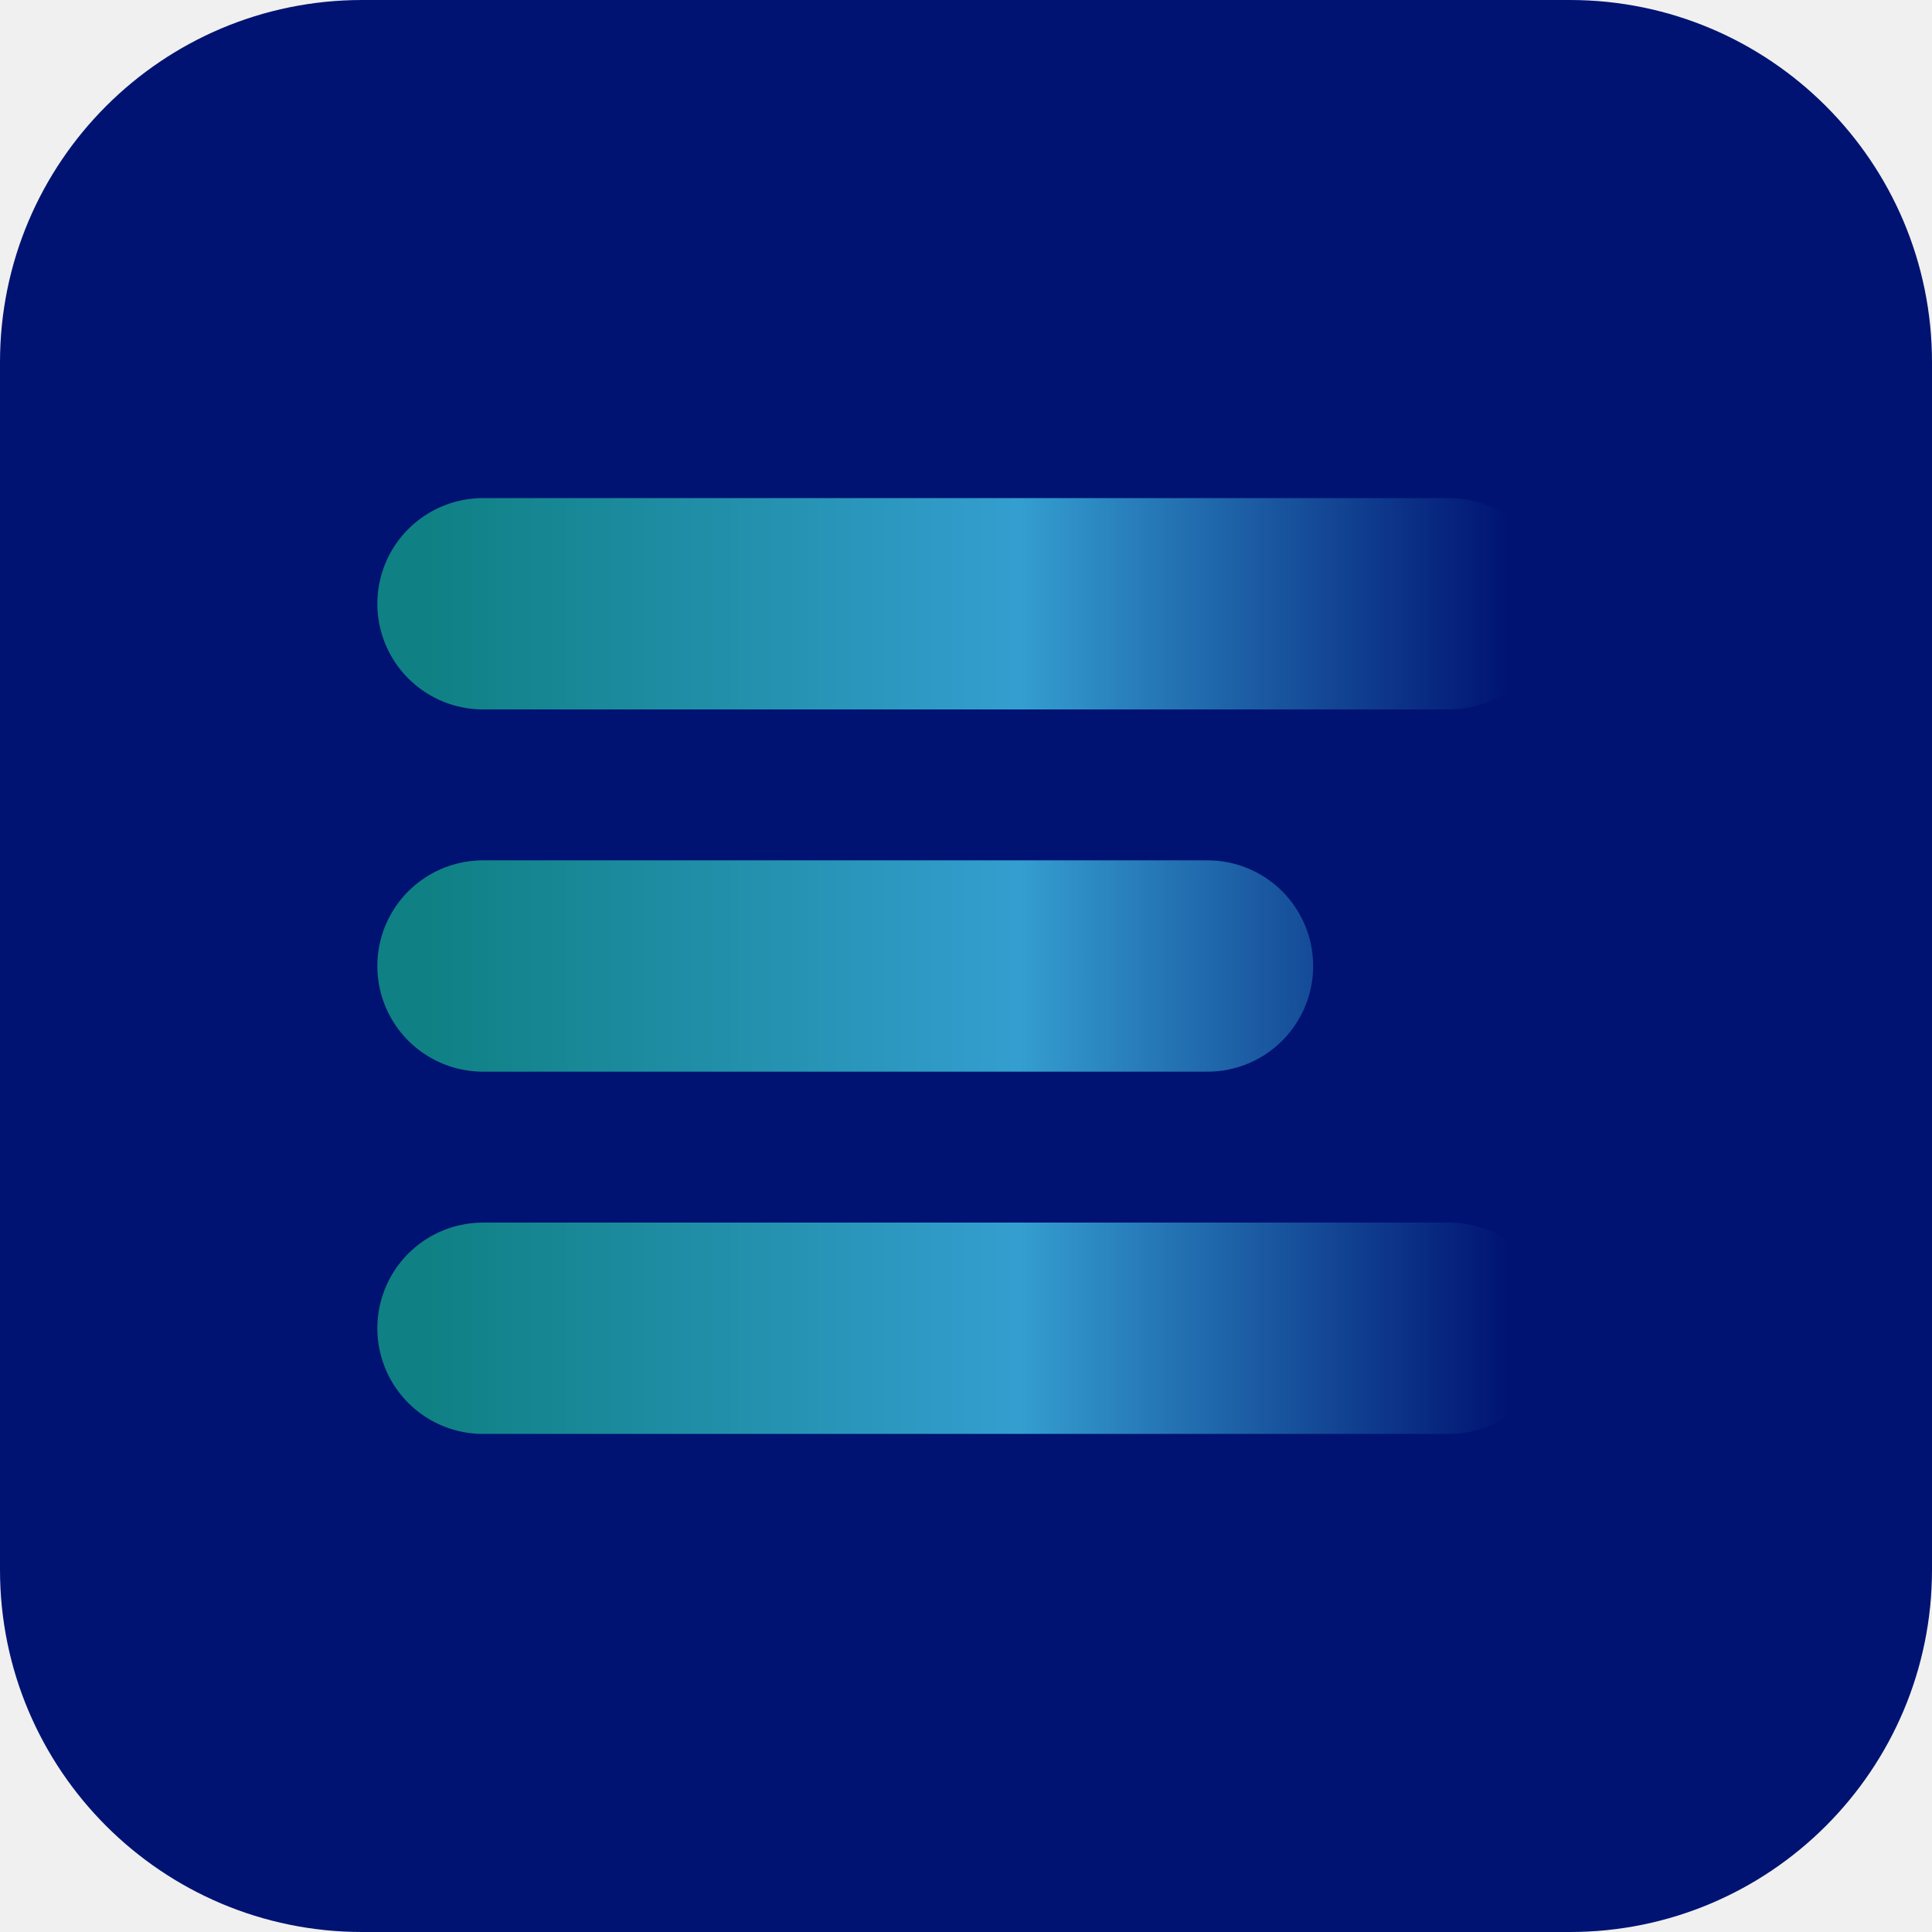
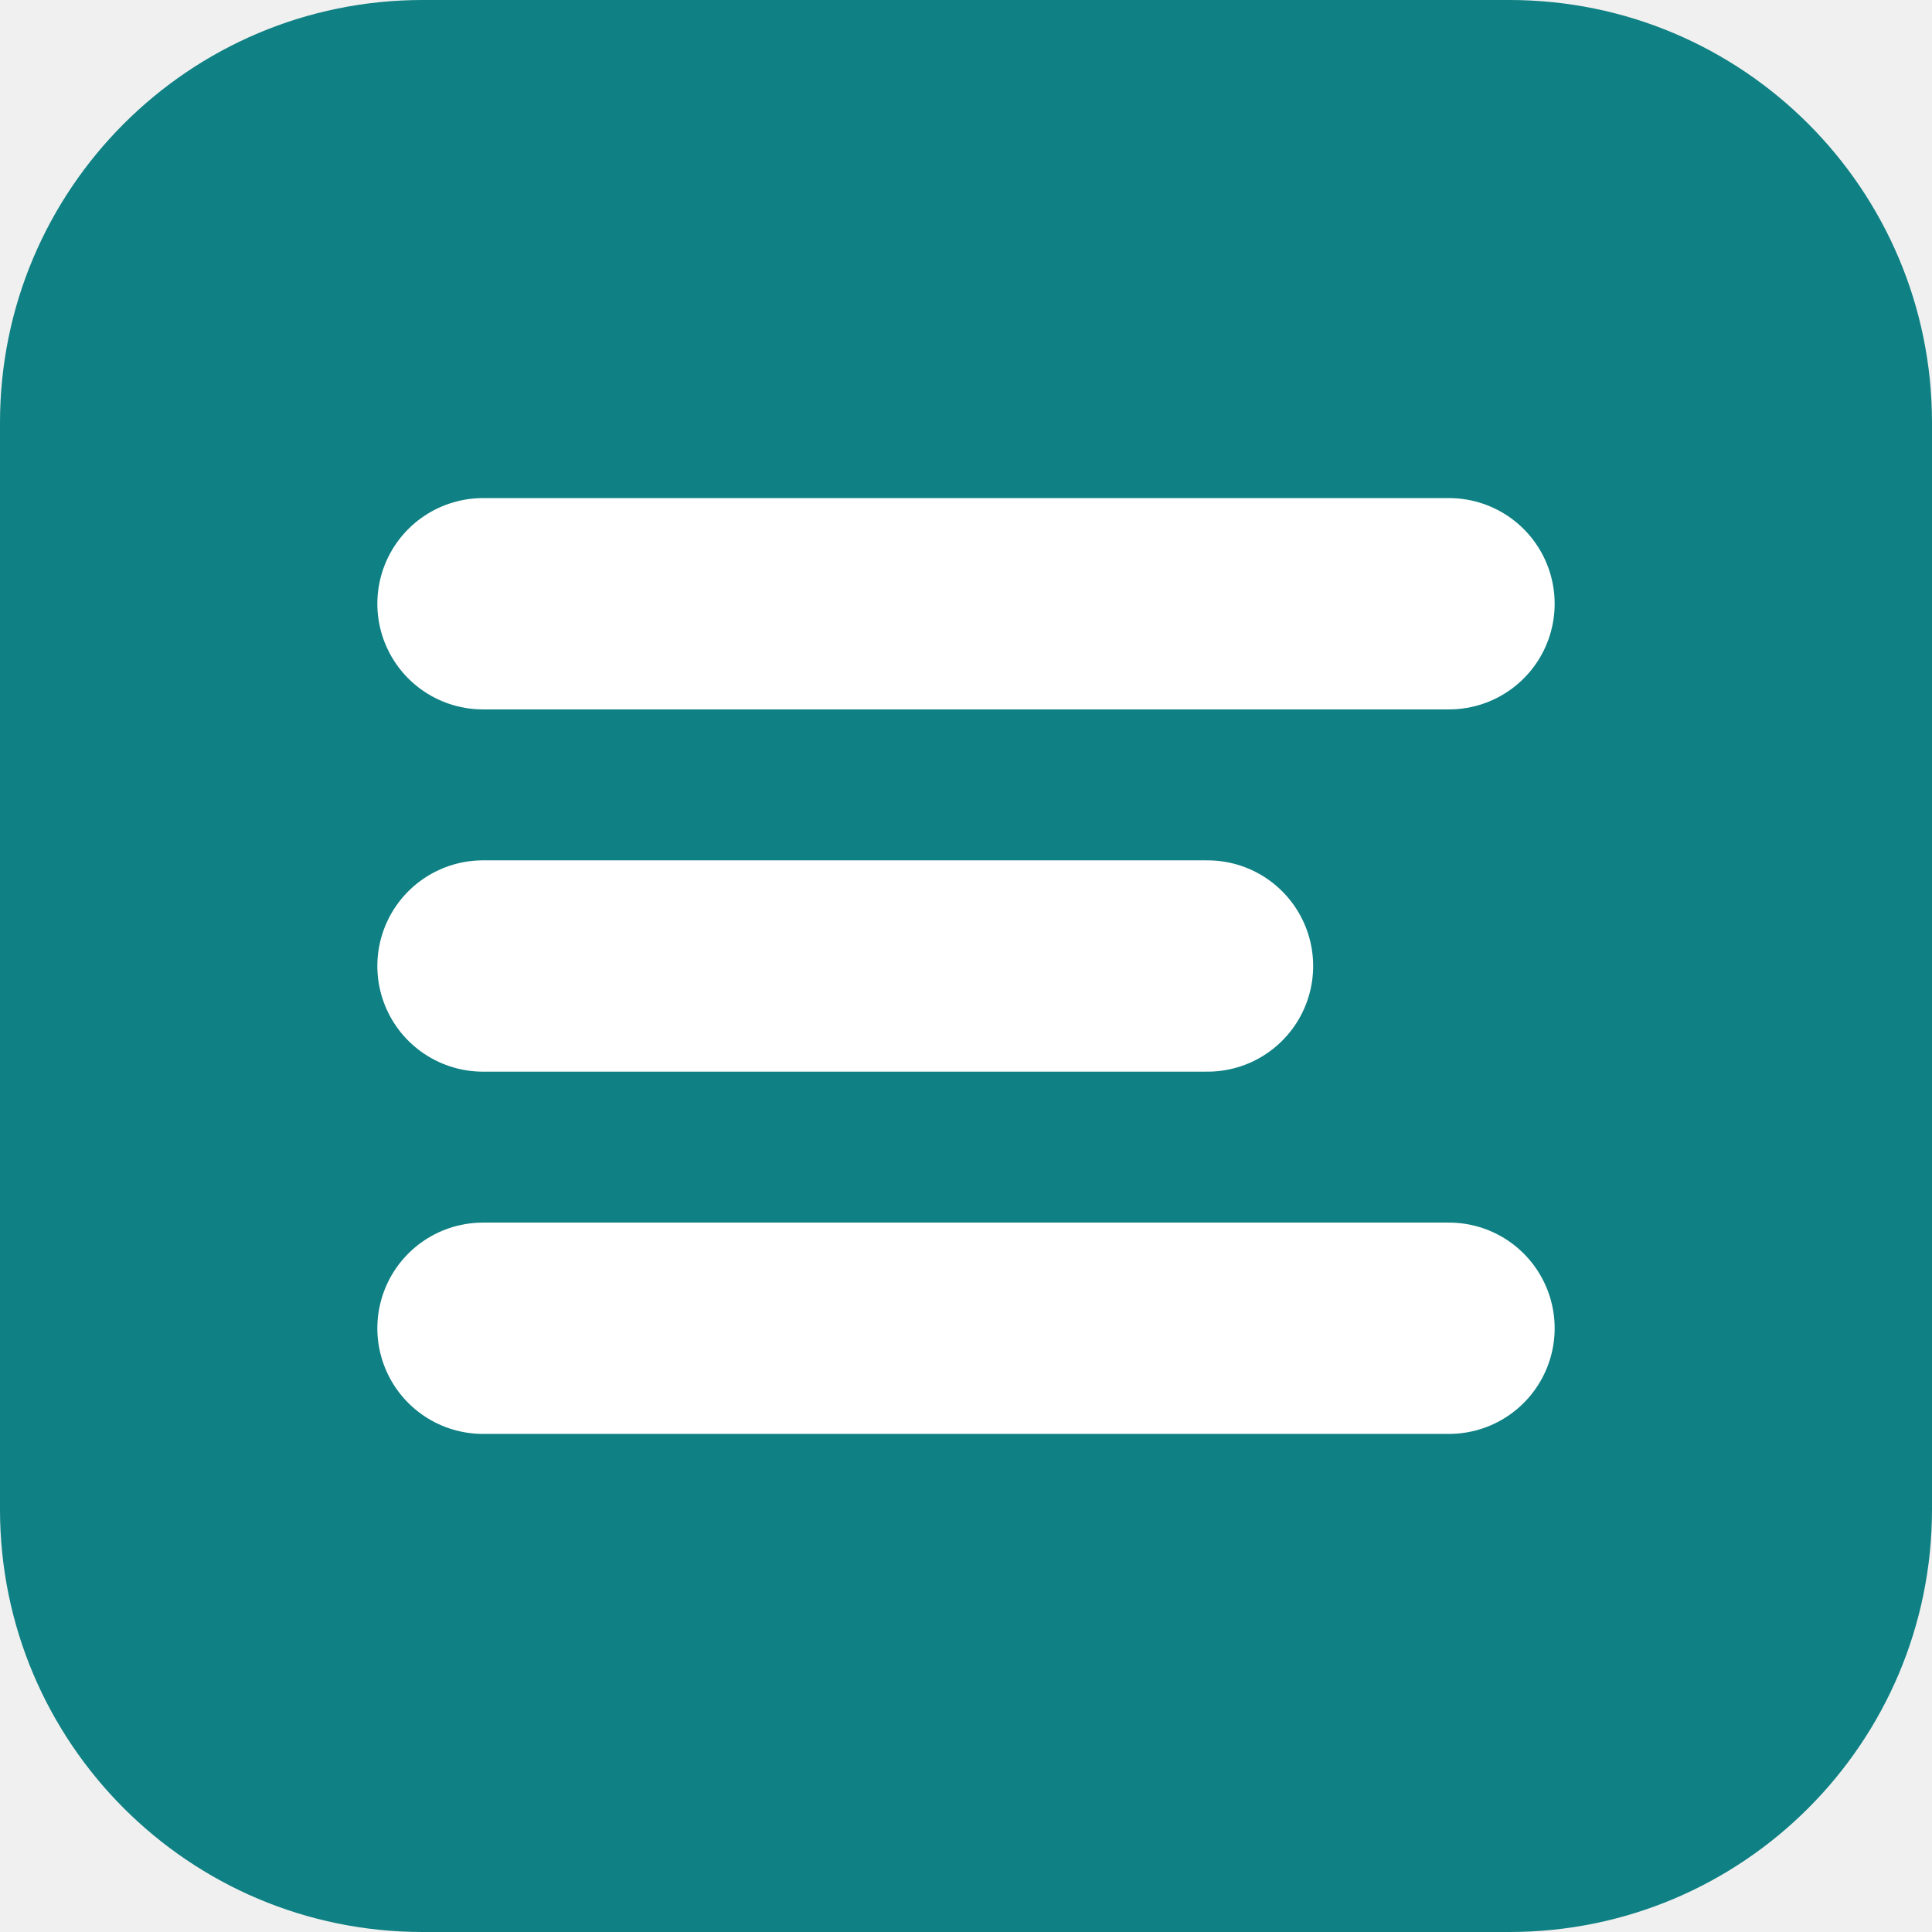
<svg xmlns="http://www.w3.org/2000/svg" width="64" height="64" viewBox="0 0 64 64">
-   <defs>
-     <linearGradient id="f" x1="14" y1="0" x2="50" y2="0" gradientUnits="userSpaceOnUse">
-       <stop offset="0" stop-color="#0F8083" />
-       <stop offset="0.55" stop-color="#349ED0" />
-       <stop offset="1" stop-color="#001372" />
-     </linearGradient>
-   </defs>
-   <rect width="64" height="64" rx="12" fill="#001372" />
-   <g stroke="url(#f)" stroke-width="7" stroke-linecap="round" fill="none">
+   <rect width="64" height="64" rx="14" fill="#0F8083" />
+   <g stroke="#fff" stroke-width="7" stroke-linecap="round" fill="none">
    <path d="M16 20 H48" />
    <path d="M16 32 H40" />
    <path d="M16 44 H48" />
  </g>
</svg>
